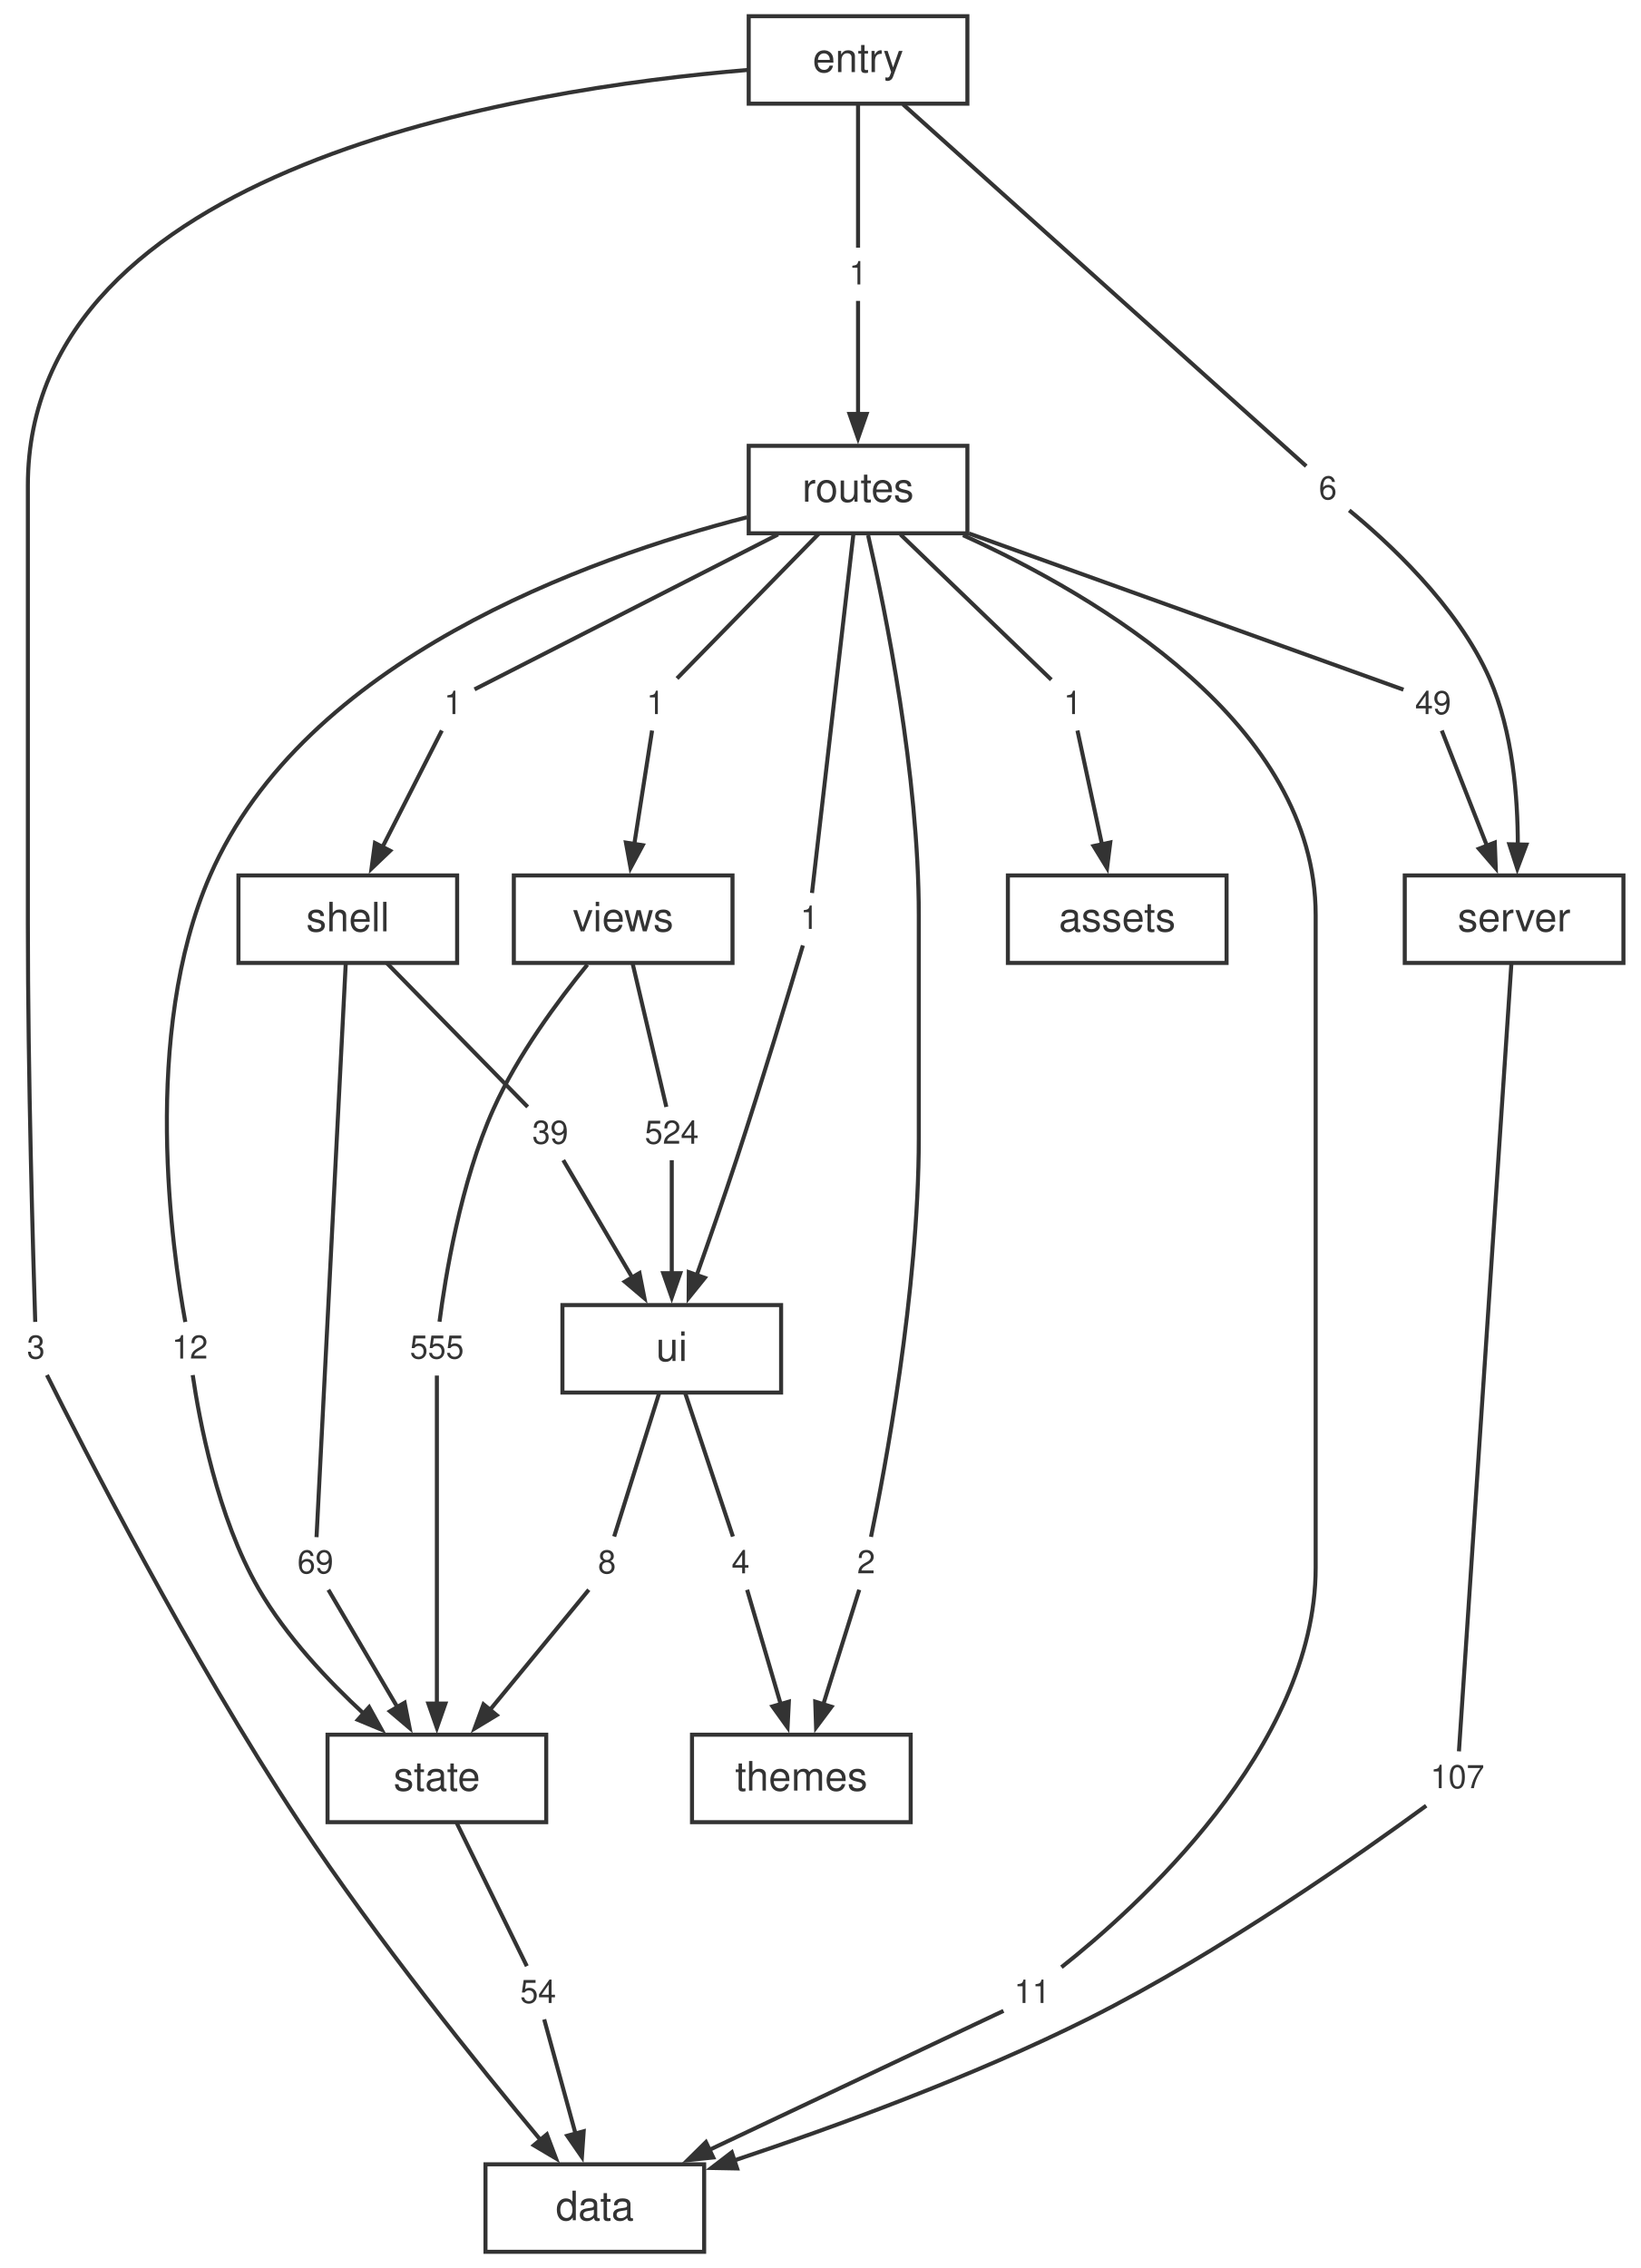
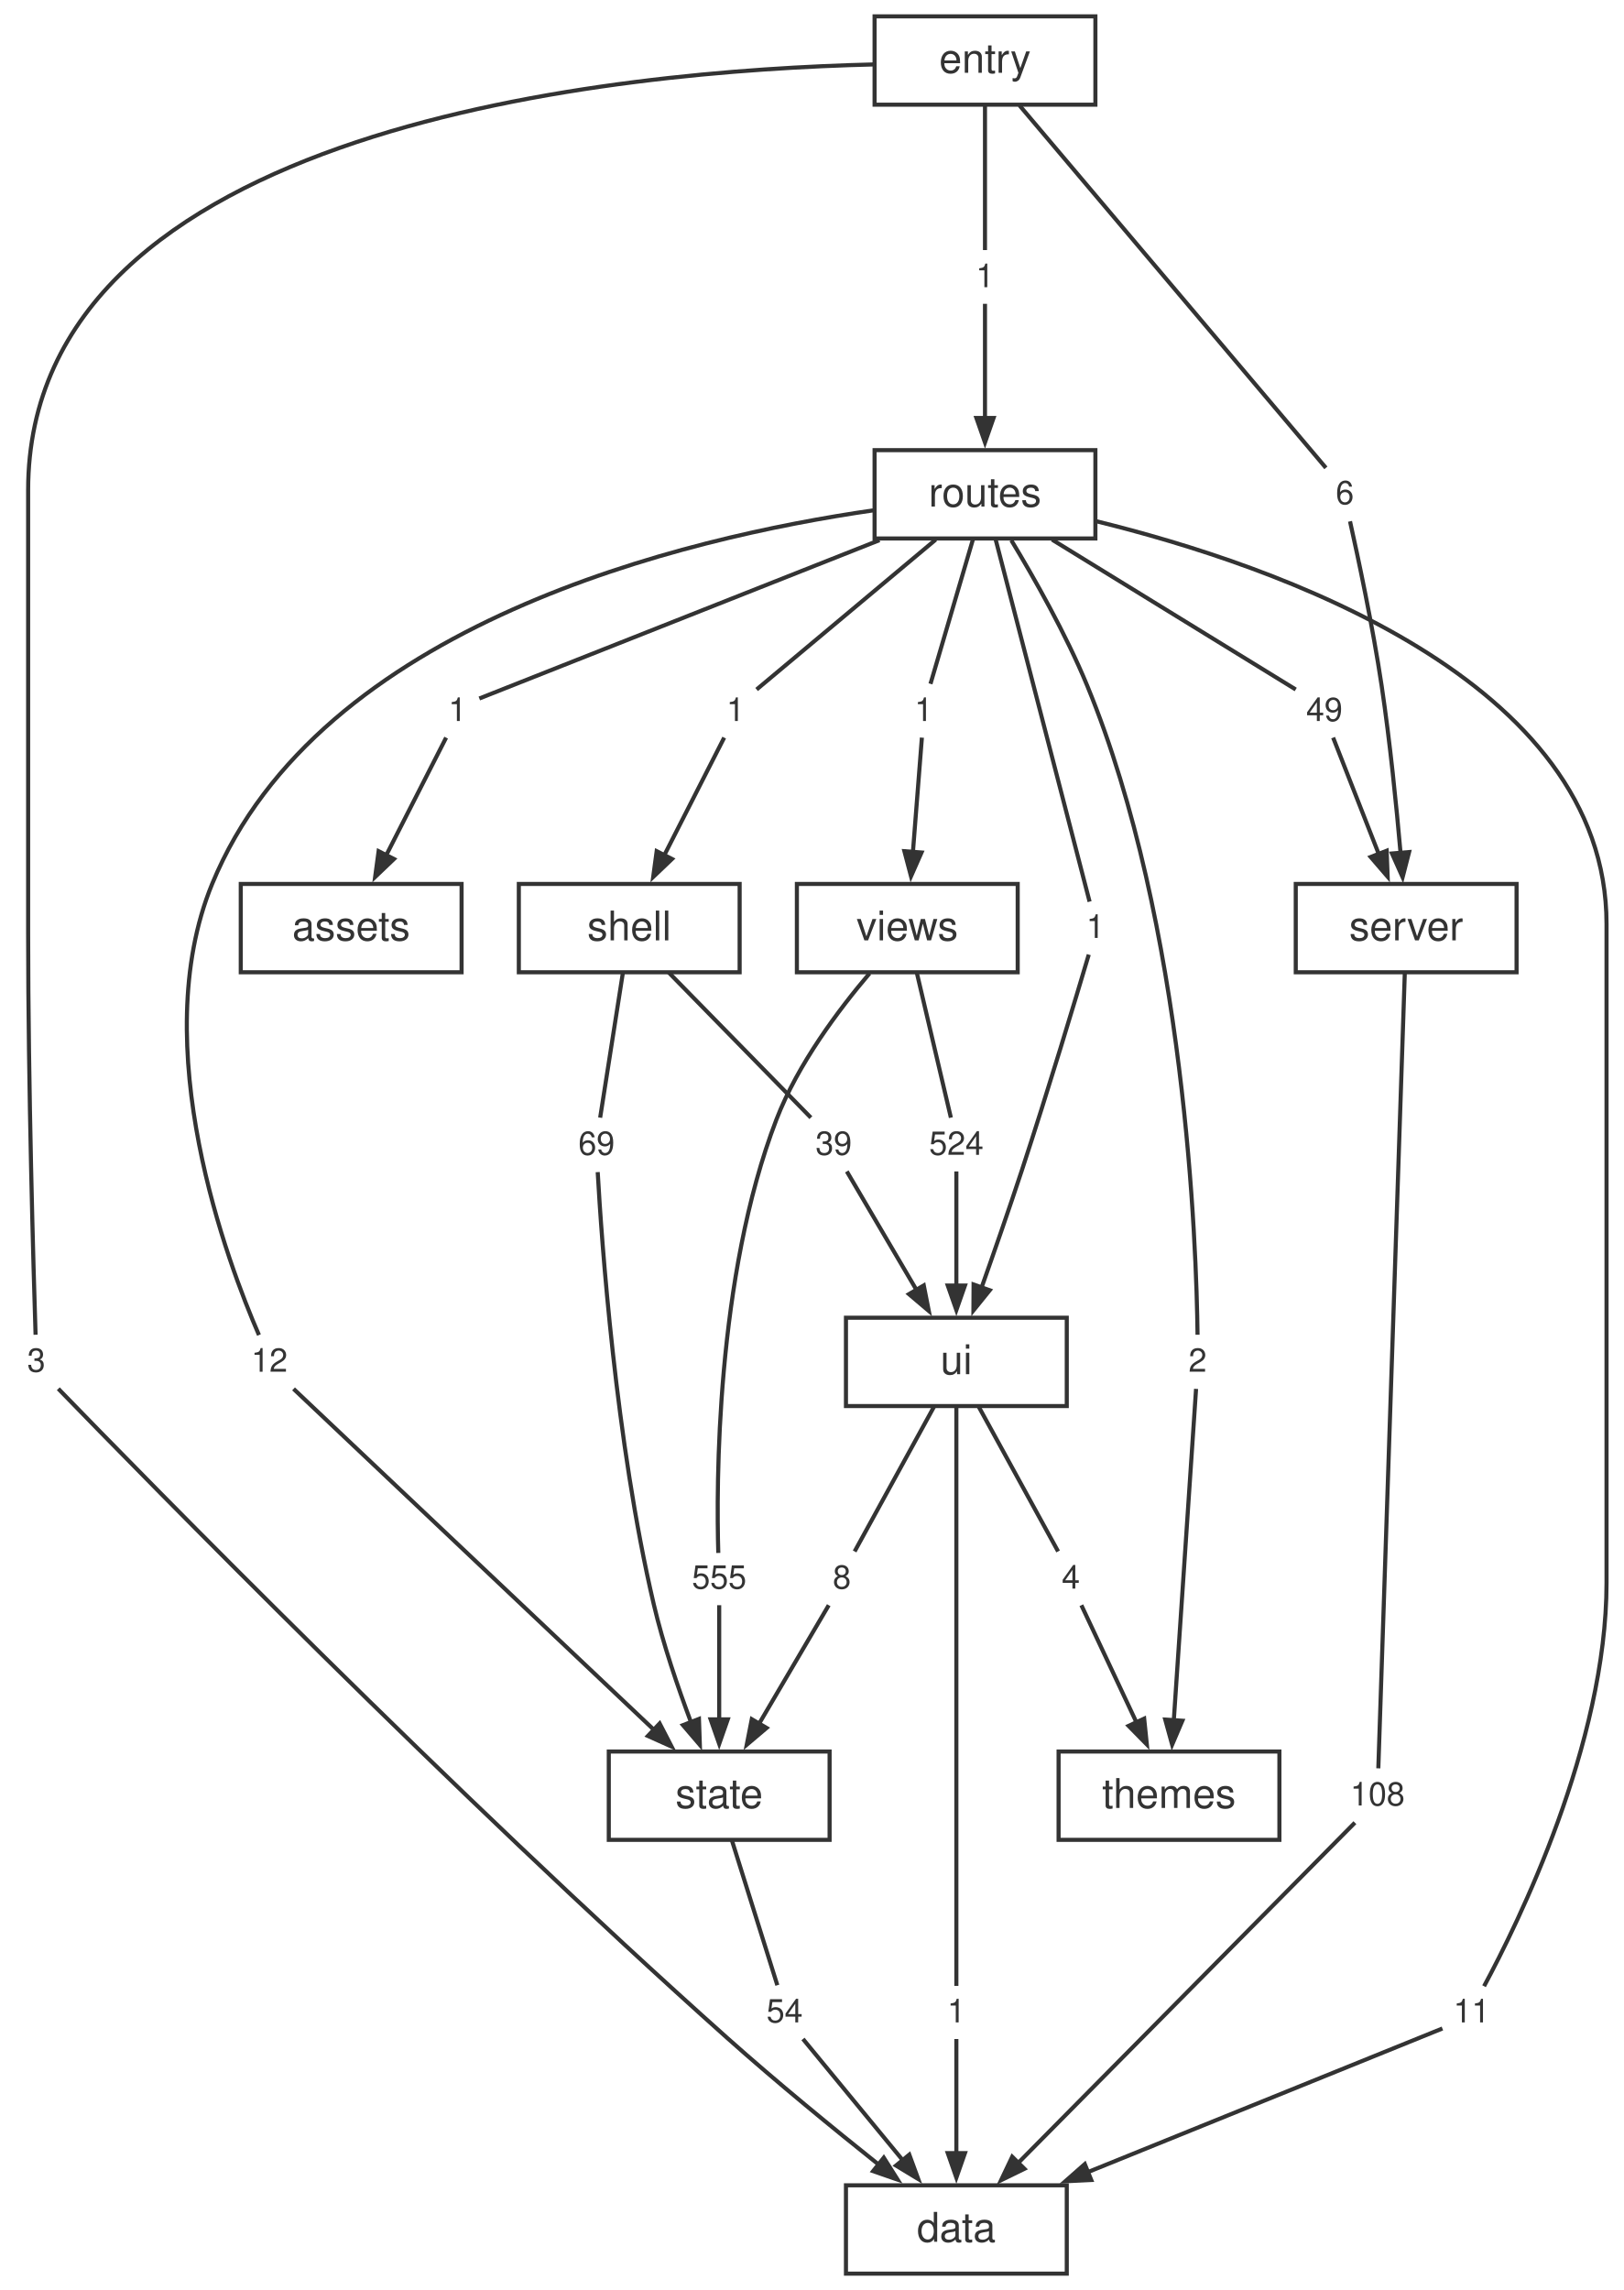
- <svg xmlns="http://www.w3.org/2000/svg" width="405pt" height="560pt" viewBox="0.00 0.00 405.00 560.00">
+ <svg xmlns="http://www.w3.org/2000/svg" width="397pt" height="560pt" viewBox="0.00 0.00 397.00 560.00">
  <style>svg { color: #333333; } @media (prefers-color-scheme: dark) { svg { color: #cccccc; background: #1e1e1e; } }</style>
  <g id="graph0" class="graph" transform="scale(1 1) rotate(0) translate(4 556)">
    <g id="node1" class="node">
-       <polygon fill="none" stroke="currentColor" points="169.88,-21.6 115.88,-21.6 115.88,0 169.88,0 169.88,-21.6" />
-       <text fill="currentColor" xml:space="preserve" text-anchor="middle" x="142.88" y="-7.8" font-family="Helvetica,Arial,sans-serif" font-size="10.00">data</text>
+       <polygon fill="none" stroke="currentColor" points="256.88,-21.6 202.88,-21.6 202.88,0 256.88,0 256.88,-21.6" />
+       <text fill="currentColor" xml:space="preserve" text-anchor="middle" x="229.88" y="-7.8" font-family="Helvetica,Arial,sans-serif" font-size="10.00">data</text>
    </g>
    <g id="node2" class="node">
-       <polygon fill="none" stroke="currentColor" points="396.88,-339.84 342.88,-339.84 342.88,-318.24 396.88,-318.24 396.88,-339.84" />
-       <text fill="currentColor" xml:space="preserve" text-anchor="middle" x="369.88" y="-326.04" font-family="Helvetica,Arial,sans-serif" font-size="10.00">server</text>
+       <polygon fill="none" stroke="currentColor" points="366.88,-339.84 312.88,-339.84 312.88,-318.24 366.88,-318.24 366.88,-339.84" />
+       <text fill="currentColor" xml:space="preserve" text-anchor="middle" x="339.88" y="-326.04" font-family="Helvetica,Arial,sans-serif" font-size="10.00">server</text>
    </g>
    <g id="node19" class="node">
-       <polygon fill="none" stroke="none" points="364.76,-123.12 347,-123.12 347,-110.64 364.76,-110.64 364.76,-123.12" />
-       <text fill="currentColor" xml:space="preserve" text-anchor="middle" x="355.88" y="-114.48" font-family="Helvetica,Arial,sans-serif" font-size="8.00">107</text>
+       <polygon fill="none" stroke="none" points="341.76,-123.12 324,-123.12 324,-110.64 341.76,-110.64 341.76,-123.12" />
+       <text fill="currentColor" xml:space="preserve" text-anchor="middle" x="332.88" y="-114.48" font-family="Helvetica,Arial,sans-serif" font-size="8.00">108</text>
    </g>
    <g id="edge17" class="edge">
-       <path fill="none" stroke="currentColor" d="M369.2,-317.9C366.72,-280.68 358.17,-152.2 356.26,-123.57" />
+       <path fill="none" stroke="currentColor" d="M339.54,-317.9C338.3,-280.68 334.02,-152.2 333.07,-123.57" />
    </g>
    <g id="node3" class="node">
-       <polygon fill="none" stroke="currentColor" points="130.88,-127.68 76.88,-127.68 76.88,-106.08 130.88,-106.08 130.88,-127.68" />
-       <text fill="currentColor" xml:space="preserve" text-anchor="middle" x="103.88" y="-113.88" font-family="Helvetica,Arial,sans-serif" font-size="10.00">state</text>
+       <polygon fill="none" stroke="currentColor" points="198.88,-127.68 144.88,-127.68 144.88,-106.08 198.88,-106.08 198.88,-127.68" />
+       <text fill="currentColor" xml:space="preserve" text-anchor="middle" x="171.88" y="-113.88" font-family="Helvetica,Arial,sans-serif" font-size="10.00">state</text>
    </g>
    <g id="node25" class="node">
-       <polygon fill="none" stroke="none" points="135.76,-70.08 122,-70.08 122,-57.6 135.76,-57.6 135.76,-70.08" />
-       <text fill="currentColor" xml:space="preserve" text-anchor="middle" x="128.88" y="-61.44" font-family="Helvetica,Arial,sans-serif" font-size="8.00">54</text>
+       <polygon fill="none" stroke="none" points="194.76,-70.08 181,-70.08 181,-57.6 194.76,-57.6 194.76,-70.08" />
+       <text fill="currentColor" xml:space="preserve" text-anchor="middle" x="187.88" y="-61.44" font-family="Helvetica,Arial,sans-serif" font-size="8.00">54</text>
    </g>
    <g id="edge29" class="edge">
-       <path fill="none" stroke="currentColor" d="M108.7,-106.04C113.87,-95.49 121.89,-79.12 126.09,-70.53" />
+       <path fill="none" stroke="currentColor" d="M174.96,-106.04C178.27,-95.49 183.4,-79.12 186.1,-70.53" />
    </g>
    <g id="node4" class="node">
-       <polygon fill="none" stroke="currentColor" points="188.88,-233.76 134.88,-233.76 134.88,-212.16 188.88,-212.16 188.88,-233.76" />
-       <text fill="currentColor" xml:space="preserve" text-anchor="middle" x="161.88" y="-219.96" font-family="Helvetica,Arial,sans-serif" font-size="10.00">ui</text>
+       <polygon fill="none" stroke="currentColor" points="256.88,-233.76 202.88,-233.76 202.88,-212.16 256.88,-212.16 256.88,-233.76" />
+       <text fill="currentColor" xml:space="preserve" text-anchor="middle" x="229.88" y="-219.96" font-family="Helvetica,Arial,sans-serif" font-size="10.00">ui</text>
    </g>
    <g id="node26" class="node">
-       <polygon fill="none" stroke="none" points="150.76,-176.16 141,-176.16 141,-163.68 150.76,-163.68 150.76,-176.16" />
-       <text fill="currentColor" xml:space="preserve" text-anchor="middle" x="145.88" y="-167.52" font-family="Helvetica,Arial,sans-serif" font-size="8.00">8</text>
+       <polygon fill="none" stroke="none" points="234.76,-70.08 225,-70.08 225,-57.6 234.76,-57.6 234.76,-70.08" />
+       <text fill="currentColor" xml:space="preserve" text-anchor="middle" x="229.88" y="-61.44" font-family="Helvetica,Arial,sans-serif" font-size="8.00">1</text>
    </g>
    <g id="edge31" class="edge">
-       <path fill="none" stroke="currentColor" d="M158.8,-212.12C155.49,-201.57 150.36,-185.2 147.66,-176.61" />
+       <path fill="none" stroke="currentColor" d="M229.88,-212.13C229.88,-182.3 229.88,-93.44 229.88,-70.37" />
    </g>
    <g id="node27" class="node">
-       <polygon fill="none" stroke="none" points="183.76,-176.16 174,-176.16 174,-163.68 183.76,-163.68 183.76,-176.16" />
-       <text fill="currentColor" xml:space="preserve" text-anchor="middle" x="178.88" y="-167.52" font-family="Helvetica,Arial,sans-serif" font-size="8.00">4</text>
+       <polygon fill="none" stroke="none" points="206.76,-176.16 197,-176.16 197,-163.68 206.76,-163.68 206.76,-176.16" />
+       <text fill="currentColor" xml:space="preserve" text-anchor="middle" x="201.88" y="-167.52" font-family="Helvetica,Arial,sans-serif" font-size="8.00">8</text>
    </g>
    <g id="edge33" class="edge">
-       <path fill="none" stroke="currentColor" d="M165.16,-212.12C168.67,-201.57 174.12,-185.2 176.98,-176.61" />
+       <path fill="none" stroke="currentColor" d="M224.48,-212.12C218.7,-201.57 209.71,-185.2 205,-176.61" />
+     </g>
+     <g id="node28" class="node">
+       <polygon fill="none" stroke="none" points="262.76,-176.16 253,-176.16 253,-163.68 262.76,-163.68 262.76,-176.16" />
+       <text fill="currentColor" xml:space="preserve" text-anchor="middle" x="257.88" y="-167.52" font-family="Helvetica,Arial,sans-serif" font-size="8.00">4</text>
+     </g>
+     <g id="edge35" class="edge">
+       <path fill="none" stroke="currentColor" d="M235.28,-212.12C241.06,-201.57 250.05,-185.2 254.76,-176.61" />
    </g>
    <g id="node5" class="node">
-       <polygon fill="none" stroke="currentColor" points="108.88,-339.84 54.88,-339.84 54.88,-318.24 108.88,-318.24 108.88,-339.84" />
-       <text fill="currentColor" xml:space="preserve" text-anchor="middle" x="81.88" y="-326.04" font-family="Helvetica,Arial,sans-serif" font-size="10.00">shell</text>
+       <polygon fill="none" stroke="currentColor" points="176.88,-339.84 122.88,-339.84 122.88,-318.24 176.88,-318.24 176.88,-339.84" />
+       <text fill="currentColor" xml:space="preserve" text-anchor="middle" x="149.88" y="-326.04" font-family="Helvetica,Arial,sans-serif" font-size="10.00">shell</text>
    </g>
    <g id="node20" class="node">
-       <polygon fill="none" stroke="none" points="80.76,-176.16 67,-176.16 67,-163.68 80.76,-163.68 80.76,-176.16" />
-       <text fill="currentColor" xml:space="preserve" text-anchor="middle" x="73.88" y="-167.52" font-family="Helvetica,Arial,sans-serif" font-size="8.00">69</text>
+       <polygon fill="none" stroke="none" points="148.76,-282.24 135,-282.24 135,-269.76 148.76,-269.76 148.76,-282.24" />
+       <text fill="currentColor" xml:space="preserve" text-anchor="middle" x="141.88" y="-273.6" font-family="Helvetica,Arial,sans-serif" font-size="8.00">69</text>
    </g>
    <g id="edge19" class="edge">
-       <path fill="none" stroke="currentColor" d="M81.38,-318.21C79.86,-288.38 75.34,-199.52 74.16,-176.45" />
+       <path fill="none" stroke="currentColor" d="M148.34,-318.2C146.68,-307.65 144.12,-291.28 142.77,-282.69" />
    </g>
    <g id="node21" class="node">
-       <polygon fill="none" stroke="none" points="138.76,-282.24 125,-282.24 125,-269.76 138.76,-269.76 138.76,-282.24" />
-       <text fill="currentColor" xml:space="preserve" text-anchor="middle" x="131.88" y="-273.6" font-family="Helvetica,Arial,sans-serif" font-size="8.00">39</text>
+       <polygon fill="none" stroke="none" points="206.76,-282.24 193,-282.24 193,-269.76 206.76,-269.76 206.76,-282.24" />
+       <text fill="currentColor" xml:space="preserve" text-anchor="middle" x="199.88" y="-273.6" font-family="Helvetica,Arial,sans-serif" font-size="8.00">39</text>
    </g>
    <g id="edge21" class="edge">
-       <path fill="none" stroke="currentColor" d="M91.52,-318.2C101.85,-307.65 117.89,-291.28 126.3,-282.69" />
+       <path fill="none" stroke="currentColor" d="M159.52,-318.2C169.85,-307.65 185.89,-291.28 194.3,-282.69" />
    </g>
    <g id="node6" class="node">
-       <polygon fill="none" stroke="currentColor" points="176.88,-339.84 122.88,-339.84 122.88,-318.24 176.88,-318.24 176.88,-339.84" />
-       <text fill="currentColor" xml:space="preserve" text-anchor="middle" x="149.88" y="-326.04" font-family="Helvetica,Arial,sans-serif" font-size="10.00">views</text>
-     </g>
-     <g id="node28" class="node">
-       <polygon fill="none" stroke="none" points="112.76,-229.2 95,-229.2 95,-216.72 112.76,-216.72 112.76,-229.2" />
-       <text fill="currentColor" xml:space="preserve" text-anchor="middle" x="103.88" y="-220.56" font-family="Helvetica,Arial,sans-serif" font-size="8.00">555</text>
-     </g>
-     <g id="edge35" class="edge">
-       <path fill="none" stroke="currentColor" d="M141.04,-317.81C133.81,-308.95 123.85,-295.51 117.88,-282.24 109.68,-264.02 105.91,-240.35 104.53,-229.65" />
+       <polygon fill="none" stroke="currentColor" points="244.88,-339.84 190.88,-339.84 190.88,-318.24 244.88,-318.24 244.88,-339.84" />
+       <text fill="currentColor" xml:space="preserve" text-anchor="middle" x="217.88" y="-326.04" font-family="Helvetica,Arial,sans-serif" font-size="10.00">views</text>
    </g>
    <g id="node29" class="node">
-       <polygon fill="none" stroke="none" points="170.76,-282.24 153,-282.24 153,-269.76 170.76,-269.76 170.76,-282.24" />
-       <text fill="currentColor" xml:space="preserve" text-anchor="middle" x="161.88" y="-273.6" font-family="Helvetica,Arial,sans-serif" font-size="8.00">524</text>
+       <polygon fill="none" stroke="none" points="180.76,-176.16 163,-176.16 163,-163.68 180.76,-163.68 180.76,-176.16" />
+       <text fill="currentColor" xml:space="preserve" text-anchor="middle" x="171.88" y="-167.52" font-family="Helvetica,Arial,sans-serif" font-size="8.00">555</text>
    </g>
    <g id="edge37" class="edge">
-       <path fill="none" stroke="currentColor" d="M152.19,-318.2C154.67,-307.65 158.52,-291.28 160.54,-282.69" />
+       <path fill="none" stroke="currentColor" d="M208.65,-317.97C201.2,-309.21 191.11,-295.82 185.88,-282.24 171.04,-243.7 171.18,-192.65 171.66,-176.24" />
+     </g>
+     <g id="node30" class="node">
+       <polygon fill="none" stroke="none" points="238.76,-282.24 221,-282.24 221,-269.76 238.76,-269.76 238.76,-282.24" />
+       <text fill="currentColor" xml:space="preserve" text-anchor="middle" x="229.88" y="-273.6" font-family="Helvetica,Arial,sans-serif" font-size="8.00">524</text>
+     </g>
+     <g id="edge39" class="edge">
+       <path fill="none" stroke="currentColor" d="M220.19,-318.2C222.67,-307.65 226.52,-291.28 228.54,-282.69" />
    </g>
    <g id="node7" class="node">
-       <polygon fill="none" stroke="currentColor" points="220.88,-127.68 166.88,-127.68 166.88,-106.08 220.88,-106.08 220.88,-127.68" />
-       <text fill="currentColor" xml:space="preserve" text-anchor="middle" x="193.88" y="-113.88" font-family="Helvetica,Arial,sans-serif" font-size="10.00">themes</text>
+       <polygon fill="none" stroke="currentColor" points="308.88,-127.68 254.88,-127.68 254.88,-106.08 308.88,-106.08 308.88,-127.68" />
+       <text fill="currentColor" xml:space="preserve" text-anchor="middle" x="281.88" y="-113.88" font-family="Helvetica,Arial,sans-serif" font-size="10.00">themes</text>
    </g>
    <g id="node8" class="node">
-       <polygon fill="none" stroke="currentColor" points="234.88,-445.92 180.88,-445.92 180.88,-424.32 234.88,-424.32 234.88,-445.92" />
-       <text fill="currentColor" xml:space="preserve" text-anchor="middle" x="207.88" y="-432.12" font-family="Helvetica,Arial,sans-serif" font-size="10.00">routes</text>
+       <polygon fill="none" stroke="currentColor" points="263.88,-445.92 209.88,-445.92 209.88,-424.32 263.88,-424.32 263.88,-445.92" />
+       <text fill="currentColor" xml:space="preserve" text-anchor="middle" x="236.88" y="-432.12" font-family="Helvetica,Arial,sans-serif" font-size="10.00">routes</text>
    </g>
    <g id="node11" class="node">
-       <polygon fill="none" stroke="none" points="257.76,-70.08 244,-70.08 244,-57.6 257.76,-57.6 257.76,-70.08" />
-       <text fill="currentColor" xml:space="preserve" text-anchor="middle" x="250.88" y="-61.44" font-family="Helvetica,Arial,sans-serif" font-size="8.00">11</text>
+       <polygon fill="none" stroke="none" points="362.76,-70.08 349,-70.08 349,-57.6 362.76,-57.6 362.76,-70.08" />
+       <text fill="currentColor" xml:space="preserve" text-anchor="middle" x="355.88" y="-61.44" font-family="Helvetica,Arial,sans-serif" font-size="8.00">11</text>
    </g>
    <g id="edge1" class="edge">
-       <path fill="none" stroke="currentColor" d="M233.8,-423.86C267.17,-408.75 320.88,-377.12 320.88,-330.04 320.88,-330.04 320.88,-330.04 320.88,-168.92 320.88,-124.28 275.99,-84.39 258.11,-70.27" />
+       <path fill="none" stroke="currentColor" d="M264.05,-428.55C307.78,-417.82 388.88,-389.85 388.88,-330.04 388.88,-330.04 388.88,-330.04 388.88,-168.92 388.88,-129.49 367.09,-85.43 358.93,-70.29" />
    </g>
    <g id="node12" class="node">
-       <polygon fill="none" stroke="none" points="265.76,-388.32 256,-388.32 256,-375.84 265.76,-375.84 265.76,-388.32" />
-       <text fill="currentColor" xml:space="preserve" text-anchor="middle" x="260.88" y="-379.68" font-family="Helvetica,Arial,sans-serif" font-size="8.00">1</text>
-     </g>
-     <g id="edge3" class="edge">
-       <path fill="none" stroke="currentColor" d="M218.35,-424.04C229.57,-413.23 246.94,-396.51 255.6,-388.17" />
-     </g>
-     <g id="node13" class="node">
-       <polygon fill="none" stroke="none" points="356.76,-388.32 343,-388.32 343,-375.84 356.76,-375.84 356.76,-388.32" />
-       <text fill="currentColor" xml:space="preserve" text-anchor="middle" x="349.88" y="-379.68" font-family="Helvetica,Arial,sans-serif" font-size="8.00">49</text>
-     </g>
-     <g id="edge5" class="edge">
-       <path fill="none" stroke="currentColor" d="M235.26,-424.28C268.62,-412.29 322.97,-392.75 342.56,-385.71" />
-     </g>
-     <g id="node14" class="node">
      <polygon fill="none" stroke="none" points="112.76,-388.32 103,-388.32 103,-375.84 112.76,-375.84 112.76,-388.32" />
      <text fill="currentColor" xml:space="preserve" text-anchor="middle" x="107.88" y="-379.68" font-family="Helvetica,Arial,sans-serif" font-size="8.00">1</text>
    </g>
+     <g id="edge3" class="edge">
+       <path fill="none" stroke="currentColor" d="M211.08,-423.91C179.91,-411.58 129.59,-391.67 113.22,-385.19" />
+     </g>
+     <g id="node13" class="node">
+       <polygon fill="none" stroke="none" points="326.76,-388.32 313,-388.32 313,-375.84 326.76,-375.84 326.76,-388.32" />
+       <text fill="currentColor" xml:space="preserve" text-anchor="middle" x="319.88" y="-379.68" font-family="Helvetica,Arial,sans-serif" font-size="8.00">49</text>
+     </g>
+     <g id="edge5" class="edge">
+       <path fill="none" stroke="currentColor" d="M253.28,-424.04C271.42,-412.88 299.81,-395.42 312.87,-387.39" />
+     </g>
+     <g id="node14" class="node">
+       <polygon fill="none" stroke="none" points="180.76,-388.32 171,-388.32 171,-375.84 180.76,-375.84 180.76,-388.32" />
+       <text fill="currentColor" xml:space="preserve" text-anchor="middle" x="175.88" y="-379.68" font-family="Helvetica,Arial,sans-serif" font-size="8.00">1</text>
+     </g>
    <g id="edge7" class="edge">
-       <path fill="none" stroke="currentColor" d="M188.12,-424.04C164.67,-412.07 127,-392.84 113.18,-385.79" />
+       <path fill="none" stroke="currentColor" d="M224.83,-424.04C211.5,-412.88 190.63,-395.42 181.03,-387.39" />
    </g>
    <g id="node15" class="node">
-       <polygon fill="none" stroke="none" points="49.76,-229.2 36,-229.2 36,-216.72 49.76,-216.72 49.76,-229.2" />
-       <text fill="currentColor" xml:space="preserve" text-anchor="middle" x="42.88" y="-220.56" font-family="Helvetica,Arial,sans-serif" font-size="8.00">12</text>
+       <polygon fill="none" stroke="none" points="68.76,-229.2 55,-229.2 55,-216.72 68.76,-216.72 68.76,-229.2" />
+       <text fill="currentColor" xml:space="preserve" text-anchor="middle" x="61.88" y="-220.56" font-family="Helvetica,Arial,sans-serif" font-size="8.00">12</text>
    </g>
    <g id="edge9" class="edge">
-       <path fill="none" stroke="currentColor" d="M180.42,-428.27C141.16,-418.17 71.17,-393.17 47.88,-339.84 30.79,-300.72 38.58,-246.92 41.76,-229.59" />
+       <path fill="none" stroke="currentColor" d="M209.51,-431.19C163.74,-424.56 74.1,-403.59 47.88,-339.84 31.54,-300.11 51.86,-246.71 59.33,-229.53" />
    </g>
    <g id="node16" class="node">
-       <polygon fill="none" stroke="none" points="214.76,-176.16 205,-176.16 205,-163.68 214.76,-163.68 214.76,-176.16" />
-       <text fill="currentColor" xml:space="preserve" text-anchor="middle" x="209.88" y="-167.52" font-family="Helvetica,Arial,sans-serif" font-size="8.00">2</text>
+       <polygon fill="none" stroke="none" points="293.76,-229.2 284,-229.2 284,-216.72 293.76,-216.72 293.76,-229.2" />
+       <text fill="currentColor" xml:space="preserve" text-anchor="middle" x="288.88" y="-220.56" font-family="Helvetica,Arial,sans-serif" font-size="8.00">2</text>
    </g>
    <g id="edge11" class="edge">
-       <path fill="none" stroke="currentColor" d="M210.36,-423.85C214.62,-405.26 222.88,-364.73 222.88,-330.04 222.88,-330.04 222.88,-330.04 222.88,-275 222.88,-237.12 214.3,-192.09 211.08,-176.53" />
+       <path fill="none" stroke="currentColor" d="M243.31,-423.89C248.81,-414.81 256.64,-401.05 261.88,-388.32 285.98,-329.76 288.61,-251.11 288.86,-229.6" />
    </g>
    <g id="node17" class="node">
-       <polygon fill="none" stroke="none" points="200.76,-335.28 191,-335.28 191,-322.8 200.76,-322.8 200.76,-335.28" />
-       <text fill="currentColor" xml:space="preserve" text-anchor="middle" x="195.88" y="-326.64" font-family="Helvetica,Arial,sans-serif" font-size="8.00">1</text>
+       <polygon fill="none" stroke="none" points="268.76,-335.28 259,-335.28 259,-322.8 268.76,-322.8 268.76,-335.28" />
+       <text fill="currentColor" xml:space="preserve" text-anchor="middle" x="263.88" y="-326.64" font-family="Helvetica,Arial,sans-serif" font-size="8.00">1</text>
    </g>
    <g id="edge13" class="edge">
-       <path fill="none" stroke="currentColor" d="M206.73,-424.14C204.24,-402.57 198.43,-352.19 196.51,-335.51" />
+       <path fill="none" stroke="currentColor" d="M239.47,-424.14C245.07,-402.57 258.13,-352.19 262.46,-335.51" />
    </g>
    <g id="node18" class="node">
-       <polygon fill="none" stroke="none" points="162.76,-388.32 153,-388.32 153,-375.84 162.76,-375.84 162.76,-388.32" />
-       <text fill="currentColor" xml:space="preserve" text-anchor="middle" x="157.88" y="-379.68" font-family="Helvetica,Arial,sans-serif" font-size="8.00">1</text>
+       <polygon fill="none" stroke="none" points="226.76,-388.32 217,-388.32 217,-375.84 226.76,-375.84 226.76,-388.32" />
+       <text fill="currentColor" xml:space="preserve" text-anchor="middle" x="221.88" y="-379.68" font-family="Helvetica,Arial,sans-serif" font-size="8.00">1</text>
    </g>
    <g id="edge15" class="edge">
-       <path fill="none" stroke="currentColor" d="M198.24,-424.28C187.8,-413.62 171.52,-397 163.18,-388.49" />
+       <path fill="none" stroke="currentColor" d="M233.99,-424.28C230.89,-413.73 226.08,-397.36 223.55,-388.77" />
    </g>
    <g id="node9" class="node">
-       <polygon fill="none" stroke="currentColor" points="234.88,-552 180.88,-552 180.88,-530.4 234.88,-530.4 234.88,-552" />
-       <text fill="currentColor" xml:space="preserve" text-anchor="middle" x="207.88" y="-538.2" font-family="Helvetica,Arial,sans-serif" font-size="10.00">entry</text>
+       <polygon fill="none" stroke="currentColor" points="263.88,-552 209.88,-552 209.88,-530.4 263.88,-530.4 263.88,-552" />
+       <text fill="currentColor" xml:space="preserve" text-anchor="middle" x="236.88" y="-538.2" font-family="Helvetica,Arial,sans-serif" font-size="10.00">entry</text>
    </g>
    <g id="node22" class="node">
      <polygon fill="none" stroke="none" points="9.76,-229.2 0,-229.2 0,-216.72 9.76,-216.72 9.76,-229.2" />
      <text fill="currentColor" xml:space="preserve" text-anchor="middle" x="4.88" y="-220.56" font-family="Helvetica,Arial,sans-serif" font-size="8.00">3</text>
    </g>
    <g id="edge23" class="edge">
-       <path fill="none" stroke="currentColor" d="M180.66,-538.73C124.89,-534.1 2.88,-514.95 2.88,-436.12 2.88,-436.12 2.88,-436.12 2.88,-328.04 2.88,-290.45 4.2,-245.23 4.7,-229.6" />
+       <path fill="none" stroke="currentColor" d="M209.58,-540.24C147.85,-538.75 2.88,-525.71 2.88,-436.12 2.88,-436.12 2.88,-436.12 2.88,-328.04 2.88,-290.45 4.2,-245.23 4.7,-229.6" />
    </g>
    <g id="node23" class="node">
-       <polygon fill="none" stroke="none" points="212.76,-494.4 203,-494.4 203,-481.92 212.76,-481.92 212.76,-494.4" />
-       <text fill="currentColor" xml:space="preserve" text-anchor="middle" x="207.88" y="-485.76" font-family="Helvetica,Arial,sans-serif" font-size="8.00">1</text>
+       <polygon fill="none" stroke="none" points="241.76,-494.4 232,-494.4 232,-481.92 241.76,-481.92 241.76,-494.4" />
+       <text fill="currentColor" xml:space="preserve" text-anchor="middle" x="236.88" y="-485.76" font-family="Helvetica,Arial,sans-serif" font-size="8.00">1</text>
    </g>
    <g id="edge25" class="edge">
-       <path fill="none" stroke="currentColor" d="M207.88,-530.36C207.88,-519.81 207.88,-503.44 207.88,-494.85" />
+       <path fill="none" stroke="currentColor" d="M236.88,-530.36C236.88,-519.81 236.88,-503.44 236.88,-494.85" />
    </g>
    <g id="node24" class="node">
-       <polygon fill="none" stroke="none" points="328.76,-441.36 319,-441.36 319,-428.88 328.76,-428.88 328.76,-441.36" />
-       <text fill="currentColor" xml:space="preserve" text-anchor="middle" x="323.88" y="-432.72" font-family="Helvetica,Arial,sans-serif" font-size="8.00">6</text>
+       <polygon fill="none" stroke="none" points="329.76,-441.36 320,-441.36 320,-428.88 329.76,-428.88 329.76,-441.36" />
+       <text fill="currentColor" xml:space="preserve" text-anchor="middle" x="324.88" y="-432.72" font-family="Helvetica,Arial,sans-serif" font-size="8.00">6</text>
    </g>
    <g id="edge27" class="edge">
-       <path fill="none" stroke="currentColor" d="M219,-530.22C243.39,-508.34 300.79,-456.84 318.55,-440.9" />
+       <path fill="none" stroke="currentColor" d="M245.32,-530.22C263.56,-508.65 306.15,-458.27 320.25,-441.59" />
    </g>
    <g id="node10" class="node">
-       <polygon fill="none" stroke="currentColor" points="298.88,-339.84 244.88,-339.84 244.88,-318.24 298.88,-318.24 298.88,-339.84" />
-       <text fill="currentColor" xml:space="preserve" text-anchor="middle" x="271.88" y="-326.04" font-family="Helvetica,Arial,sans-serif" font-size="10.00">assets</text>
+       <polygon fill="none" stroke="currentColor" points="108.88,-339.84 54.88,-339.84 54.88,-318.24 108.88,-318.24 108.88,-339.84" />
+       <text fill="currentColor" xml:space="preserve" text-anchor="middle" x="81.88" y="-326.04" font-family="Helvetica,Arial,sans-serif" font-size="10.00">assets</text>
    </g>
    <g id="edge2" class="edge">
-       <path fill="none" stroke="currentColor" d="M243.79,-59.49C229.3,-52.64 195.55,-36.69 171.06,-25.12" />
-       <polygon fill="currentColor" stroke="currentColor" points="172.12,-23.29 165.8,-22.63 170.32,-27.09 172.12,-23.29" />
+       <path fill="none" stroke="currentColor" d="M348.74,-59.95C332.36,-53.31 291.19,-36.64 261.91,-24.78" />
+       <polygon fill="currentColor" stroke="currentColor" points="262.87,-22.9 256.52,-22.59 261.29,-26.79 262.87,-22.9" />
    </g>
    <g id="edge4" class="edge">
-       <path fill="none" stroke="currentColor" d="M262.06,-375.62C263.51,-368.9 266.04,-357.16 268.16,-347.28" />
-       <polygon fill="currentColor" stroke="currentColor" points="270.16,-347.99 269.37,-341.68 266.05,-347.1 270.16,-347.99" />
-     </g>
-     <g id="edge6" class="edge">
-       <path fill="none" stroke="currentColor" d="M352.02,-375.62C354.68,-368.83 359.34,-356.93 363.24,-346.99" />
-       <polygon fill="currentColor" stroke="currentColor" points="365.11,-347.96 365.35,-341.61 361.2,-346.43 365.11,-347.96" />
-     </g>
-     <g id="edge8" class="edge">
      <path fill="none" stroke="currentColor" d="M105.1,-375.62C101.61,-368.76 95.46,-356.7 90.37,-346.7" />
      <polygon fill="currentColor" stroke="currentColor" points="92.34,-345.94 87.74,-341.55 88.59,-347.85 92.34,-345.94" />
    </g>
+     <g id="edge6" class="edge">
+       <path fill="none" stroke="currentColor" d="M322.02,-375.62C324.68,-368.83 329.34,-356.93 333.24,-346.99" />
+       <polygon fill="currentColor" stroke="currentColor" points="335.11,-347.96 335.35,-341.61 331.2,-346.43 335.11,-347.96" />
+     </g>
+     <g id="edge8" class="edge">
+       <path fill="none" stroke="currentColor" d="M173.1,-375.62C169.61,-368.76 163.46,-356.7 158.37,-346.7" />
+       <polygon fill="currentColor" stroke="currentColor" points="160.34,-345.94 155.74,-341.55 156.59,-347.85 160.34,-345.94" />
+     </g>
    <g id="edge10" class="edge">
-       <path fill="none" stroke="currentColor" d="M43.59,-216.47C45.16,-205.72 49.64,-181.38 59.88,-163.68 66.65,-151.98 77.02,-140.99 86,-132.7" />
-       <polygon fill="currentColor" stroke="currentColor" points="87.15,-134.49 90.23,-128.92 84.36,-131.35 87.15,-134.49" />
+       <path fill="none" stroke="currentColor" d="M67.79,-216.36C84.31,-200.74 131.31,-156.26 156.12,-132.8" />
+       <polygon fill="currentColor" stroke="currentColor" points="157.32,-134.54 160.24,-128.89 154.44,-131.49 157.32,-134.54" />
    </g>
    <g id="edge12" class="edge">
-       <path fill="none" stroke="currentColor" d="M208.17,-163.46C206.06,-156.74 202.38,-145 199.28,-135.12" />
-       <polygon fill="currentColor" stroke="currentColor" points="201.32,-134.58 197.52,-129.48 197.31,-135.84 201.32,-134.58" />
+       <path fill="none" stroke="currentColor" d="M288.5,-216.36C287.49,-201.27 284.66,-159.22 283.05,-135.23" />
+       <polygon fill="currentColor" stroke="currentColor" points="285.15,-135.21 282.65,-129.36 280.96,-135.49 285.15,-135.21" />
    </g>
    <g id="edge14" class="edge">
-       <path fill="none" stroke="currentColor" d="M194.26,-322.56C191.18,-312.2 184.23,-289.07 177.88,-269.76 174.74,-260.23 171.06,-249.65 168.02,-241.07" />
-       <polygon fill="currentColor" stroke="currentColor" points="170.04,-240.48 166.05,-235.54 166.09,-241.89 170.04,-240.48" />
+       <path fill="none" stroke="currentColor" d="M262.26,-322.56C259.18,-312.2 252.23,-289.07 245.88,-269.76 242.74,-260.23 239.06,-249.65 236.02,-241.07" />
+       <polygon fill="currentColor" stroke="currentColor" points="238.04,-240.48 234.05,-235.54 234.09,-241.89 238.04,-240.48" />
    </g>
    <g id="edge16" class="edge">
-       <path fill="none" stroke="currentColor" d="M157.02,-375.62C155.98,-368.96 154.17,-357.39 152.63,-347.57" />
-       <polygon fill="currentColor" stroke="currentColor" points="154.71,-347.3 151.71,-341.7 150.56,-347.95 154.71,-347.3" />
+       <path fill="none" stroke="currentColor" d="M221.45,-375.62C220.93,-368.96 220.02,-357.39 219.25,-347.57" />
+       <polygon fill="currentColor" stroke="currentColor" points="221.36,-347.53 218.79,-341.71 217.17,-347.85 221.36,-347.53" />
    </g>
    <g id="edge18" class="edge">
-       <path fill="none" stroke="currentColor" d="M348.18,-110.15C332.9,-98.96 297.42,-73.9 264.88,-57.6 236.34,-43.31 202.21,-30.86 177.31,-22.56" />
-       <polygon fill="currentColor" stroke="currentColor" points="178.02,-20.58 171.66,-20.7 176.7,-24.57 178.02,-20.58" />
+       <path fill="none" stroke="currentColor" d="M327.34,-110.28C311.95,-94.73 268.23,-50.56 244.94,-27.01" />
+       <polygon fill="currentColor" stroke="currentColor" points="246.53,-25.64 240.81,-22.85 243.54,-28.59 246.53,-25.64" />
    </g>
    <g id="edge20" class="edge">
-       <path fill="none" stroke="currentColor" d="M77.09,-163.46C81.16,-156.54 88.35,-144.3 94.26,-134.25" />
-       <polygon fill="currentColor" stroke="currentColor" points="95.91,-135.58 97.14,-129.34 92.29,-133.45 95.91,-135.58" />
+       <path fill="none" stroke="currentColor" d="M142.17,-269.37C143.1,-252.9 146.53,-203.5 155.88,-163.68 158.17,-153.91 161.8,-143.32 165.01,-134.78" />
+       <polygon fill="currentColor" stroke="currentColor" points="166.93,-135.65 167.15,-129.3 163.02,-134.13 166.93,-135.65" />
    </g>
    <g id="edge22" class="edge">
-       <path fill="none" stroke="currentColor" d="M135.09,-269.54C139.16,-262.62 146.35,-250.38 152.26,-240.33" />
-       <polygon fill="currentColor" stroke="currentColor" points="153.91,-241.66 155.14,-235.42 150.29,-239.53 153.91,-241.66" />
+       <path fill="none" stroke="currentColor" d="M203.09,-269.54C207.16,-262.62 214.35,-250.38 220.26,-240.33" />
+       <polygon fill="currentColor" stroke="currentColor" points="221.91,-241.66 223.14,-235.42 218.29,-239.53 221.91,-241.66" />
    </g>
    <g id="edge24" class="edge">
-       <path fill="none" stroke="currentColor" d="M7.59,-216.48C16.02,-199.56 42.88,-146.85 69.88,-106.08 88.98,-77.24 114.25,-45.88 129.5,-27.58" />
-       <polygon fill="currentColor" stroke="currentColor" points="131.04,-29 133.29,-23.05 127.82,-26.3 131.04,-29" />
+       <path fill="none" stroke="currentColor" d="M10.26,-216.39C30.87,-195.13 107,-117.27 173.88,-57.6 185.9,-46.88 199.93,-35.4 210.94,-26.62" />
+       <polygon fill="currentColor" stroke="currentColor" points="212.13,-28.36 215.53,-22.98 209.52,-25.07 212.13,-28.36" />
    </g>
    <g id="edge26" class="edge">
-       <path fill="none" stroke="currentColor" d="M207.88,-481.7C207.88,-475.04 207.88,-463.47 207.88,-453.65" />
-       <polygon fill="currentColor" stroke="currentColor" points="209.98,-453.79 207.88,-447.79 205.78,-453.79 209.98,-453.79" />
+       <path fill="none" stroke="currentColor" d="M236.88,-481.7C236.88,-475.04 236.88,-463.47 236.88,-453.65" />
+       <polygon fill="currentColor" stroke="currentColor" points="238.98,-453.79 236.88,-447.79 234.78,-453.79 238.98,-453.79" />
    </g>
    <g id="edge28" class="edge">
-       <path fill="none" stroke="currentColor" d="M329.17,-429.99C338.1,-422.69 355.96,-406.52 363.88,-388.32 369.54,-375.31 370.81,-359.18 370.8,-347.19" />
-       <polygon fill="currentColor" stroke="currentColor" points="372.91,-347.45 370.67,-341.5 368.71,-347.54 372.91,-347.45" />
+       <path fill="none" stroke="currentColor" d="M326.15,-428.51C328.07,-419.9 331.7,-402.91 333.88,-388.32 335.93,-374.59 337.5,-358.93 338.52,-347.31" />
+       <polygon fill="currentColor" stroke="currentColor" points="340.6,-347.64 339.01,-341.48 336.41,-347.29 340.6,-347.64" />
    </g>
    <g id="edge30" class="edge">
-       <path fill="none" stroke="currentColor" d="M130.38,-57.38C132.22,-50.66 135.44,-38.92 138.15,-29.04" />
-       <polygon fill="currentColor" stroke="currentColor" points="140.13,-29.76 139.69,-23.42 136.08,-28.65 140.13,-29.76" />
+       <path fill="none" stroke="currentColor" d="M192.37,-57.38C198.18,-50.33 208.52,-37.76 216.88,-27.6" />
+       <polygon fill="currentColor" stroke="currentColor" points="218.37,-29.1 220.56,-23.13 215.12,-26.43 218.37,-29.1" />
    </g>
    <g id="edge32" class="edge">
-       <path fill="none" stroke="currentColor" d="M141.39,-163.46C135.58,-156.41 125.24,-143.84 116.88,-133.68" />
-       <polygon fill="currentColor" stroke="currentColor" points="118.64,-132.51 113.2,-129.21 115.39,-135.18 118.64,-132.51" />
+       <path fill="none" stroke="currentColor" d="M229.88,-57.38C229.88,-50.72 229.88,-39.15 229.88,-29.33" />
+       <polygon fill="currentColor" stroke="currentColor" points="231.98,-29.47 229.88,-23.47 227.78,-29.47 231.98,-29.47" />
    </g>
    <g id="edge34" class="edge">
-       <path fill="none" stroke="currentColor" d="M180.49,-163.46C182.46,-156.74 185.91,-145 188.81,-135.12" />
-       <polygon fill="currentColor" stroke="currentColor" points="190.79,-135.84 190.47,-129.49 186.76,-134.66 190.79,-135.84" />
+       <path fill="none" stroke="currentColor" d="M198.67,-163.46C194.6,-156.54 187.41,-144.3 181.5,-134.25" />
+       <polygon fill="currentColor" stroke="currentColor" points="183.47,-133.45 178.62,-129.34 179.85,-135.58 183.47,-133.45" />
    </g>
    <g id="edge36" class="edge">
-       <path fill="none" stroke="currentColor" d="M103.88,-216.36C103.88,-201.27 103.88,-159.22 103.88,-135.23" />
-       <polygon fill="currentColor" stroke="currentColor" points="105.98,-135.37 103.88,-129.37 101.78,-135.37 105.98,-135.37" />
+       <path fill="none" stroke="currentColor" d="M260.45,-163.46C263.64,-156.67 269.24,-144.77 273.91,-134.83" />
+       <polygon fill="currentColor" stroke="currentColor" points="275.81,-135.73 276.46,-129.41 272,-133.95 275.81,-135.73" />
    </g>
    <g id="edge38" class="edge">
-       <path fill="none" stroke="currentColor" d="M161.88,-269.54C161.88,-262.88 161.88,-251.31 161.88,-241.49" />
-       <polygon fill="currentColor" stroke="currentColor" points="163.98,-241.63 161.88,-235.63 159.78,-241.63 163.98,-241.63" />
+       <path fill="none" stroke="currentColor" d="M171.88,-163.46C171.88,-156.8 171.88,-145.23 171.88,-135.41" />
+       <polygon fill="currentColor" stroke="currentColor" points="173.98,-135.55 171.88,-129.55 169.78,-135.55 173.98,-135.55" />
+     </g>
+     <g id="edge40" class="edge">
+       <path fill="none" stroke="currentColor" d="M229.88,-269.54C229.88,-262.88 229.88,-251.31 229.88,-241.49" />
+       <polygon fill="currentColor" stroke="currentColor" points="231.98,-241.63 229.88,-235.63 227.78,-241.63 231.98,-241.63" />
    </g>
  </g>
</svg>
